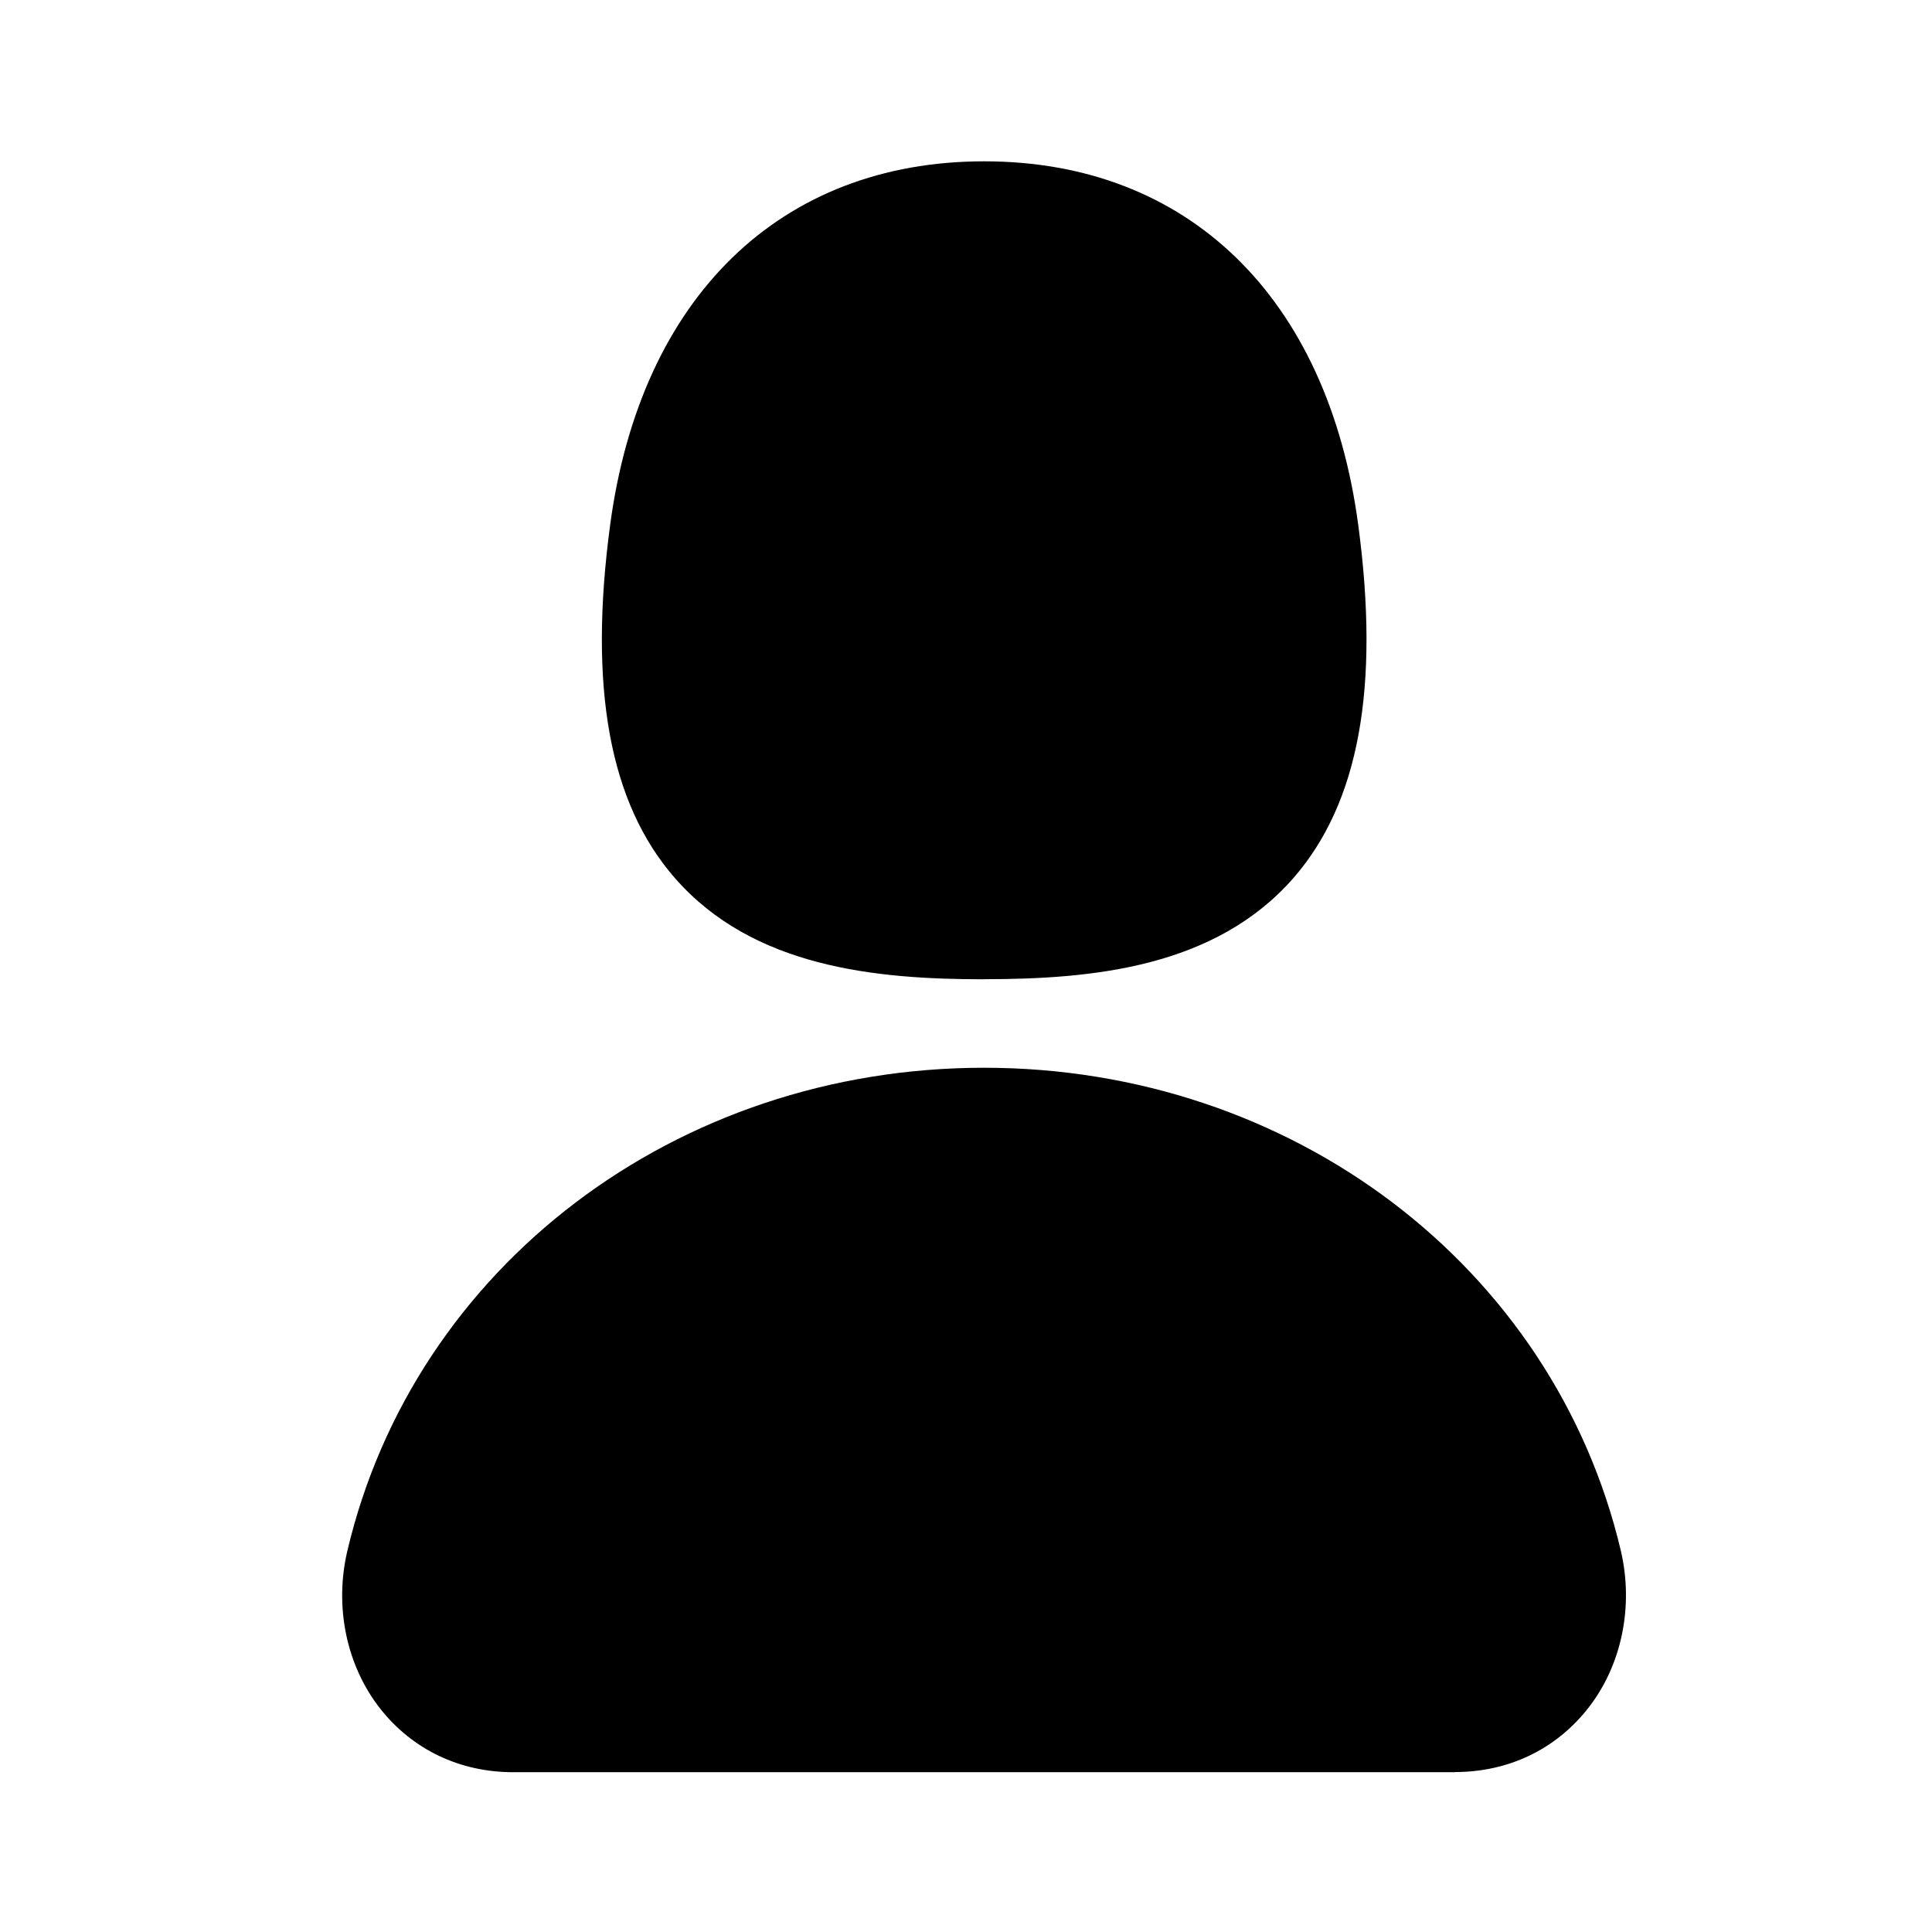
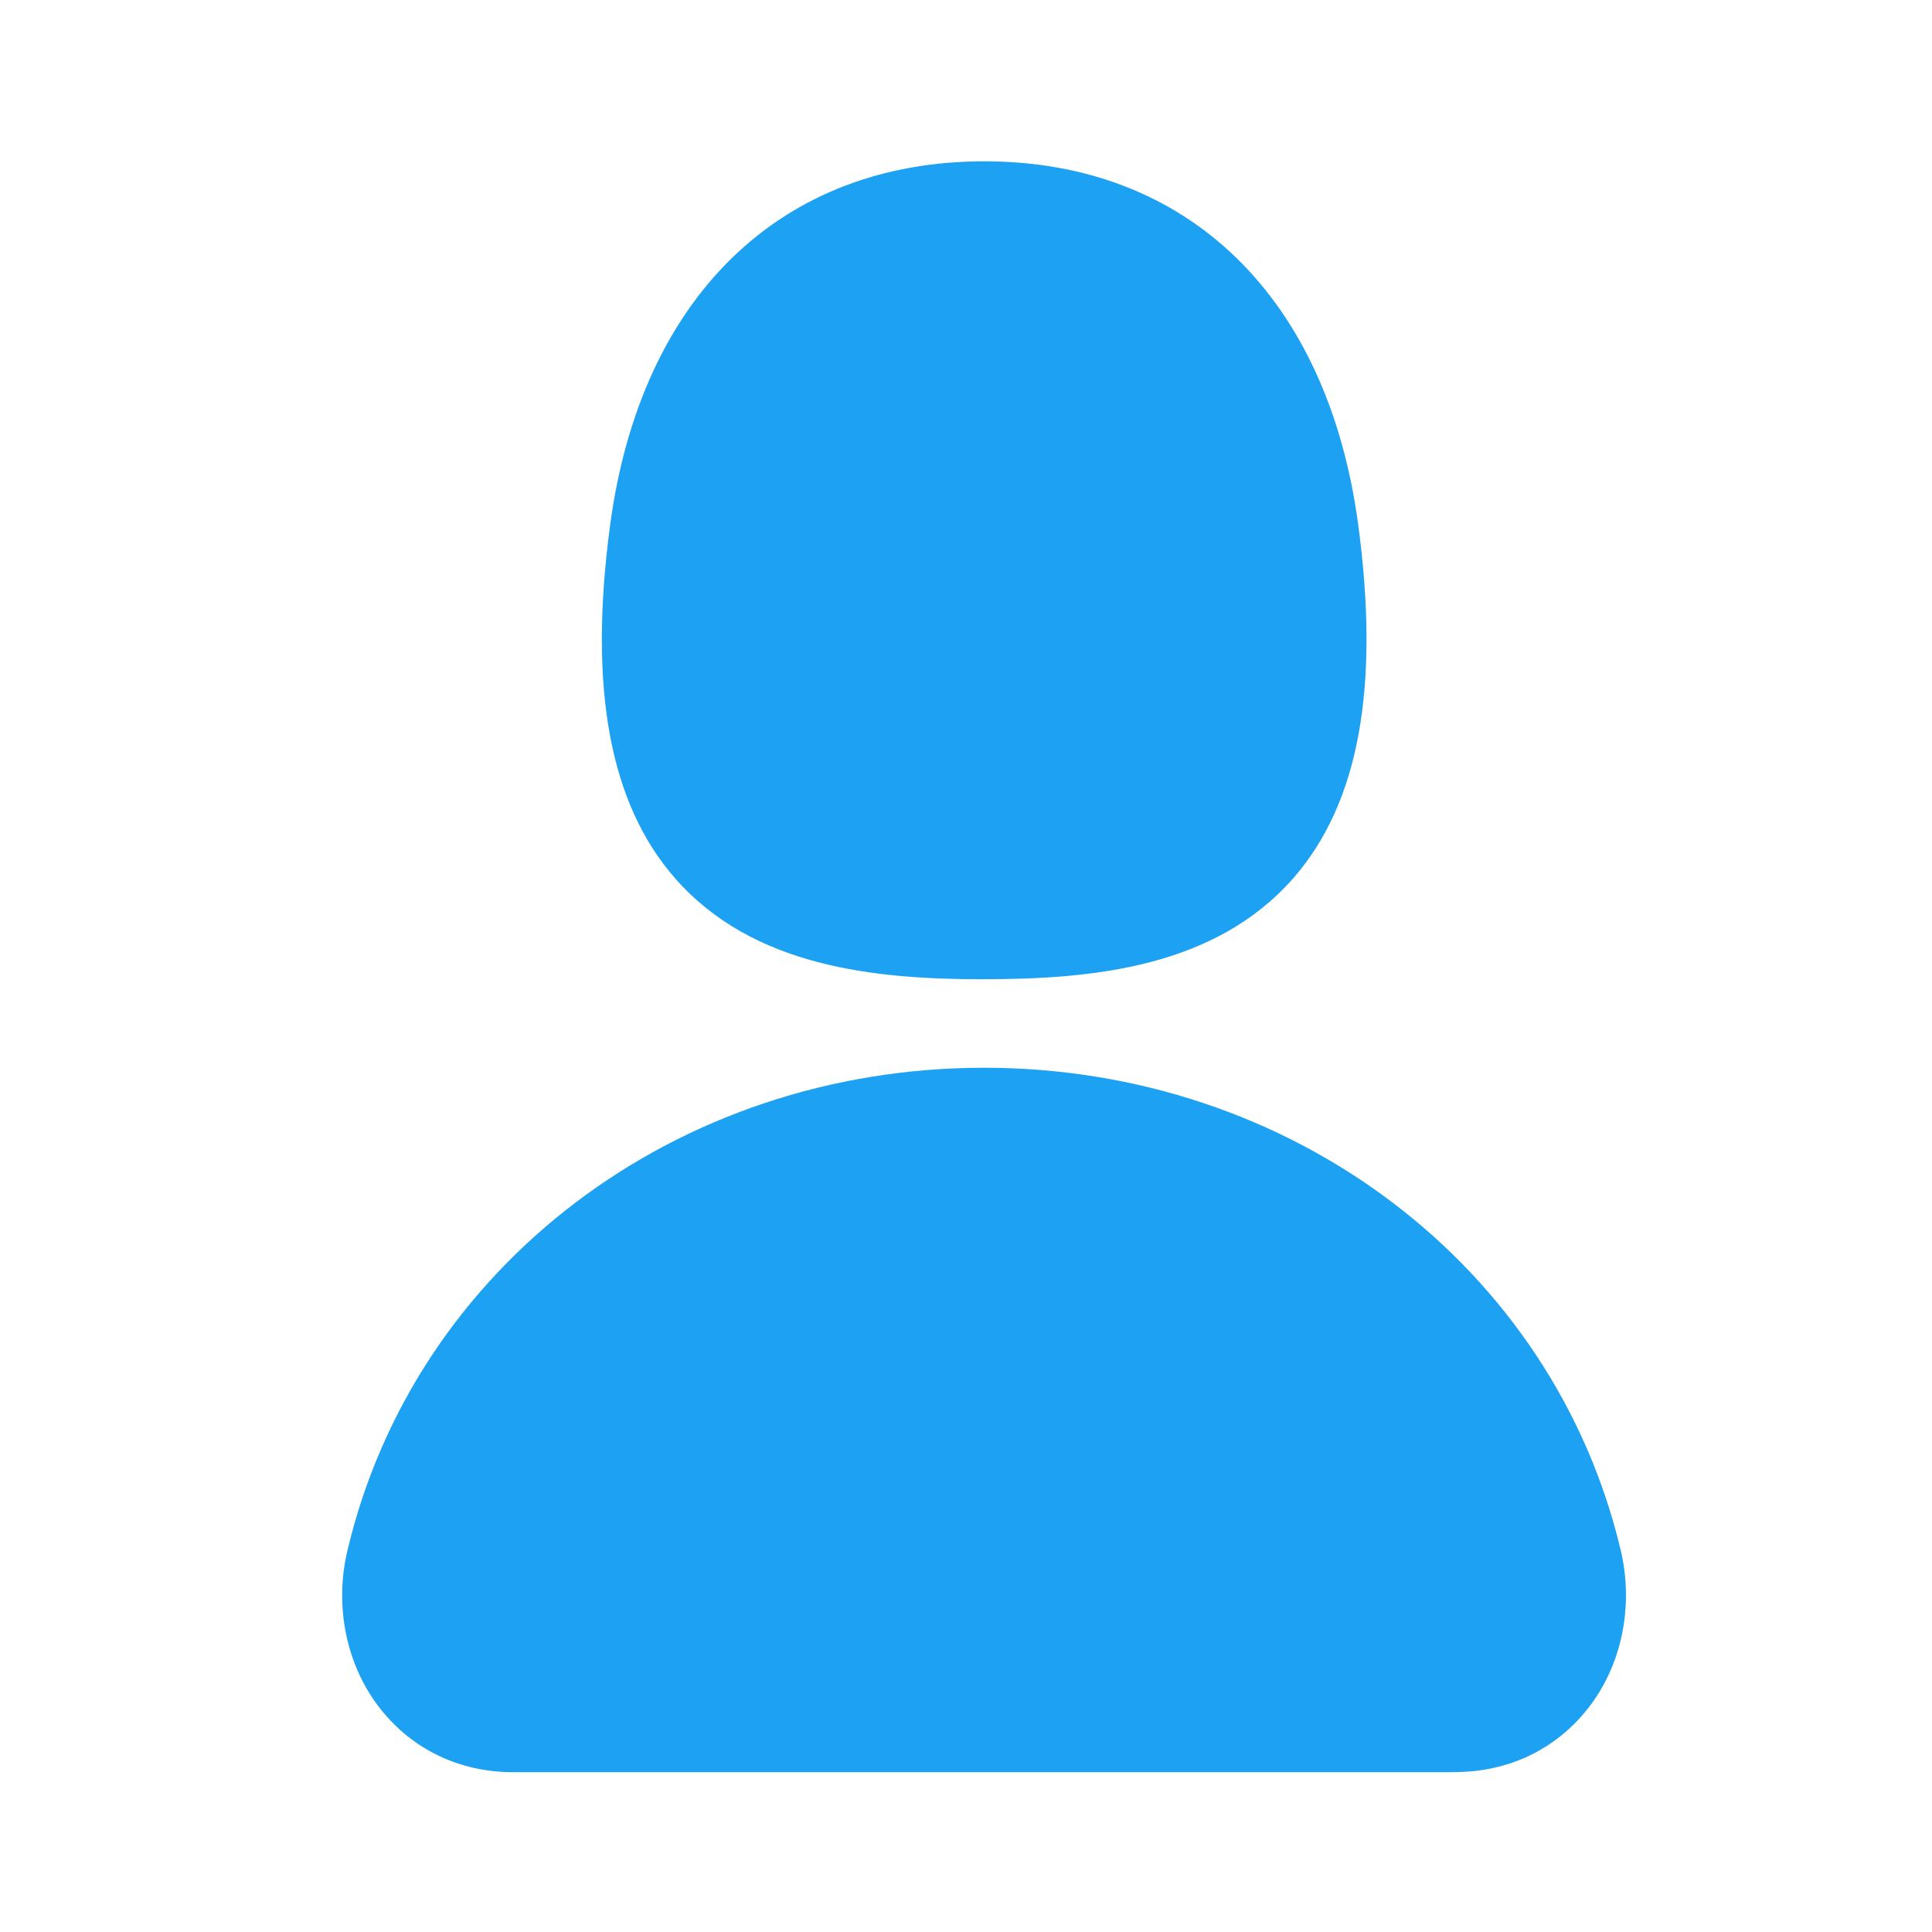
- <svg xmlns="http://www.w3.org/2000/svg" viewBox="0 0 24 24" class="r-13gxpu9 r-4qtqp9 r-yyyyoo r-yucp9h r-dnmrzs r-bnwqim r-1plcrui r-lrvibr">
+ <svg xmlns="http://www.w3.org/2000/svg" viewBox="0 0 24 24">
  <g>
-     <path d="M12.225 12.165c-1.356 0-2.872-.15-3.84-1.256-.814-.93-1.077-2.368-.805-4.392.38-2.826 2.116-4.513 4.646-4.513s4.267 1.687 4.646 4.513c.272 2.024.008 3.46-.806 4.392-.97 1.106-2.485 1.255-3.84 1.255zm5.849 9.85H6.376c-.663 0-1.25-.28-1.65-.786-.422-.534-.576-1.27-.41-1.968.834-3.53 4.086-5.997 7.908-5.997s7.074 2.466 7.91 5.997c.164.698.01 1.434-.412 1.967-.4.505-.985.785-1.648.785z" />
+     <path fill="#1da1f2" d="M12.225 12.165c-1.356 0-2.872-.15-3.84-1.256-.814-.93-1.077-2.368-.805-4.392.38-2.826 2.116-4.513 4.646-4.513s4.267 1.687 4.646 4.513c.272 2.024.008 3.46-.806 4.392-.97 1.106-2.485 1.255-3.84 1.255zm5.849 9.85H6.376c-.663 0-1.25-.28-1.65-.786-.422-.534-.576-1.27-.41-1.968.834-3.53 4.086-5.997 7.908-5.997s7.074 2.466 7.91 5.997c.164.698.01 1.434-.412 1.967-.4.505-.985.785-1.648.785z" />
  </g>
</svg>
